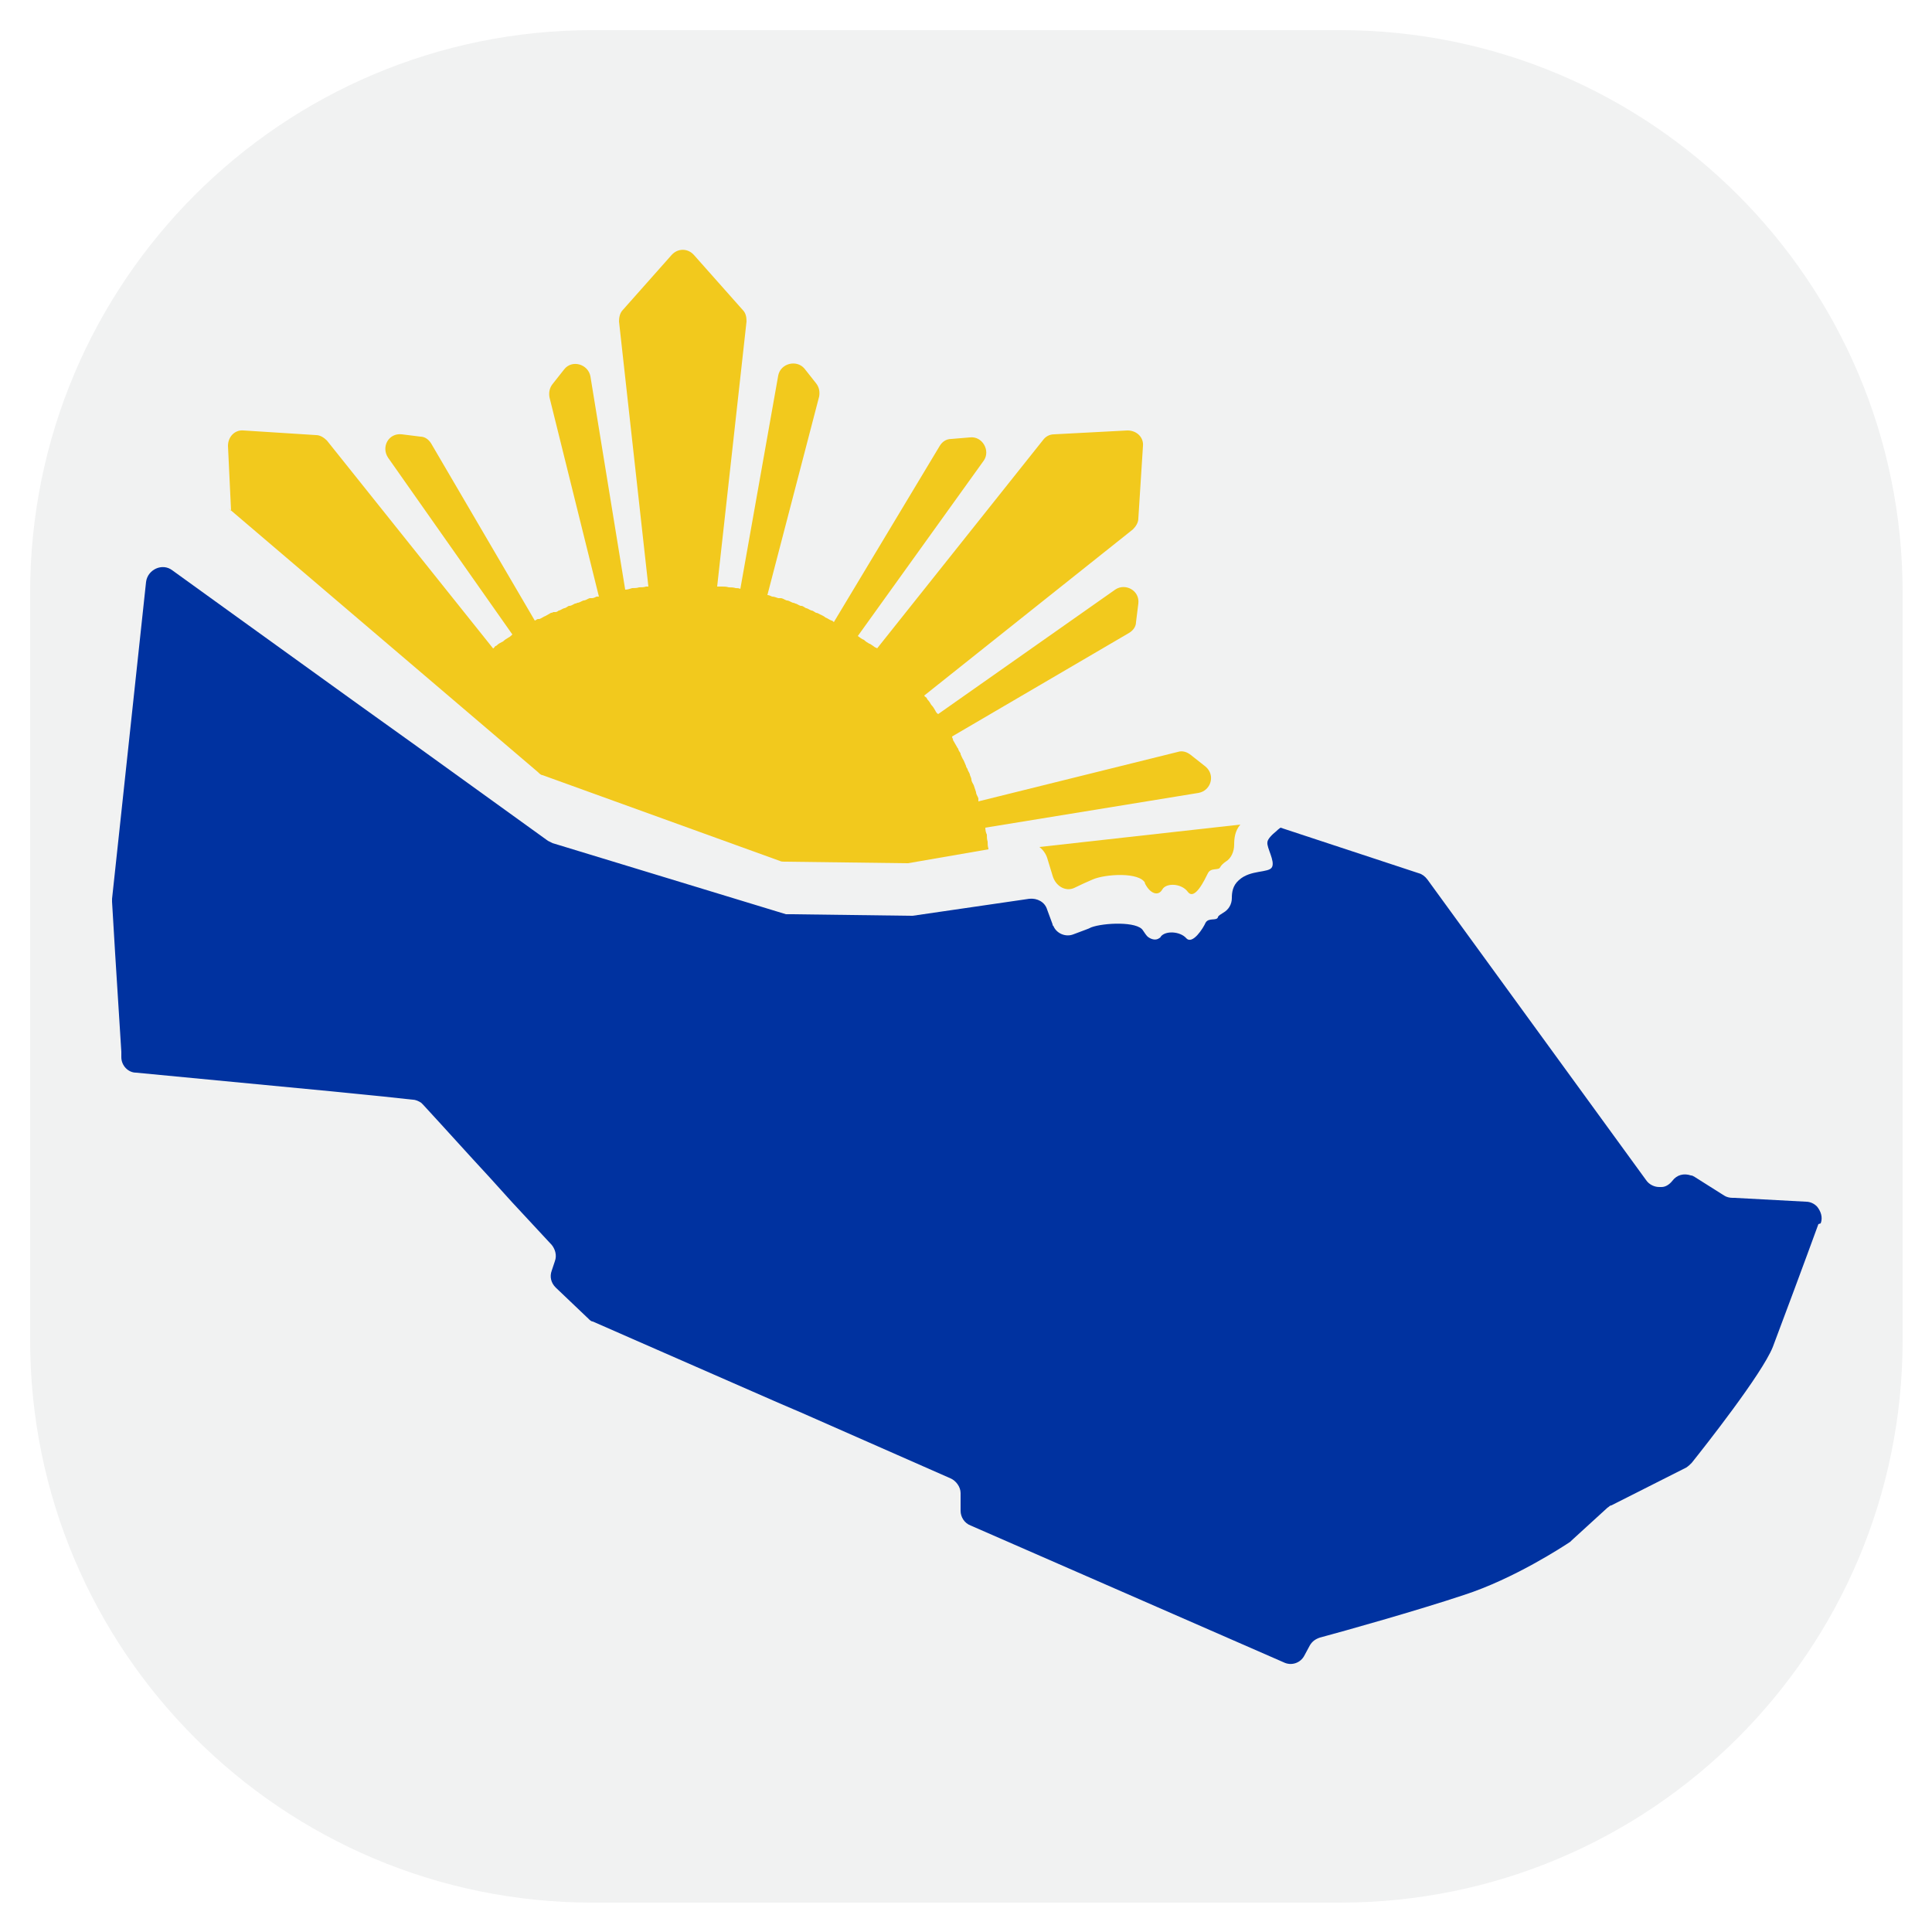
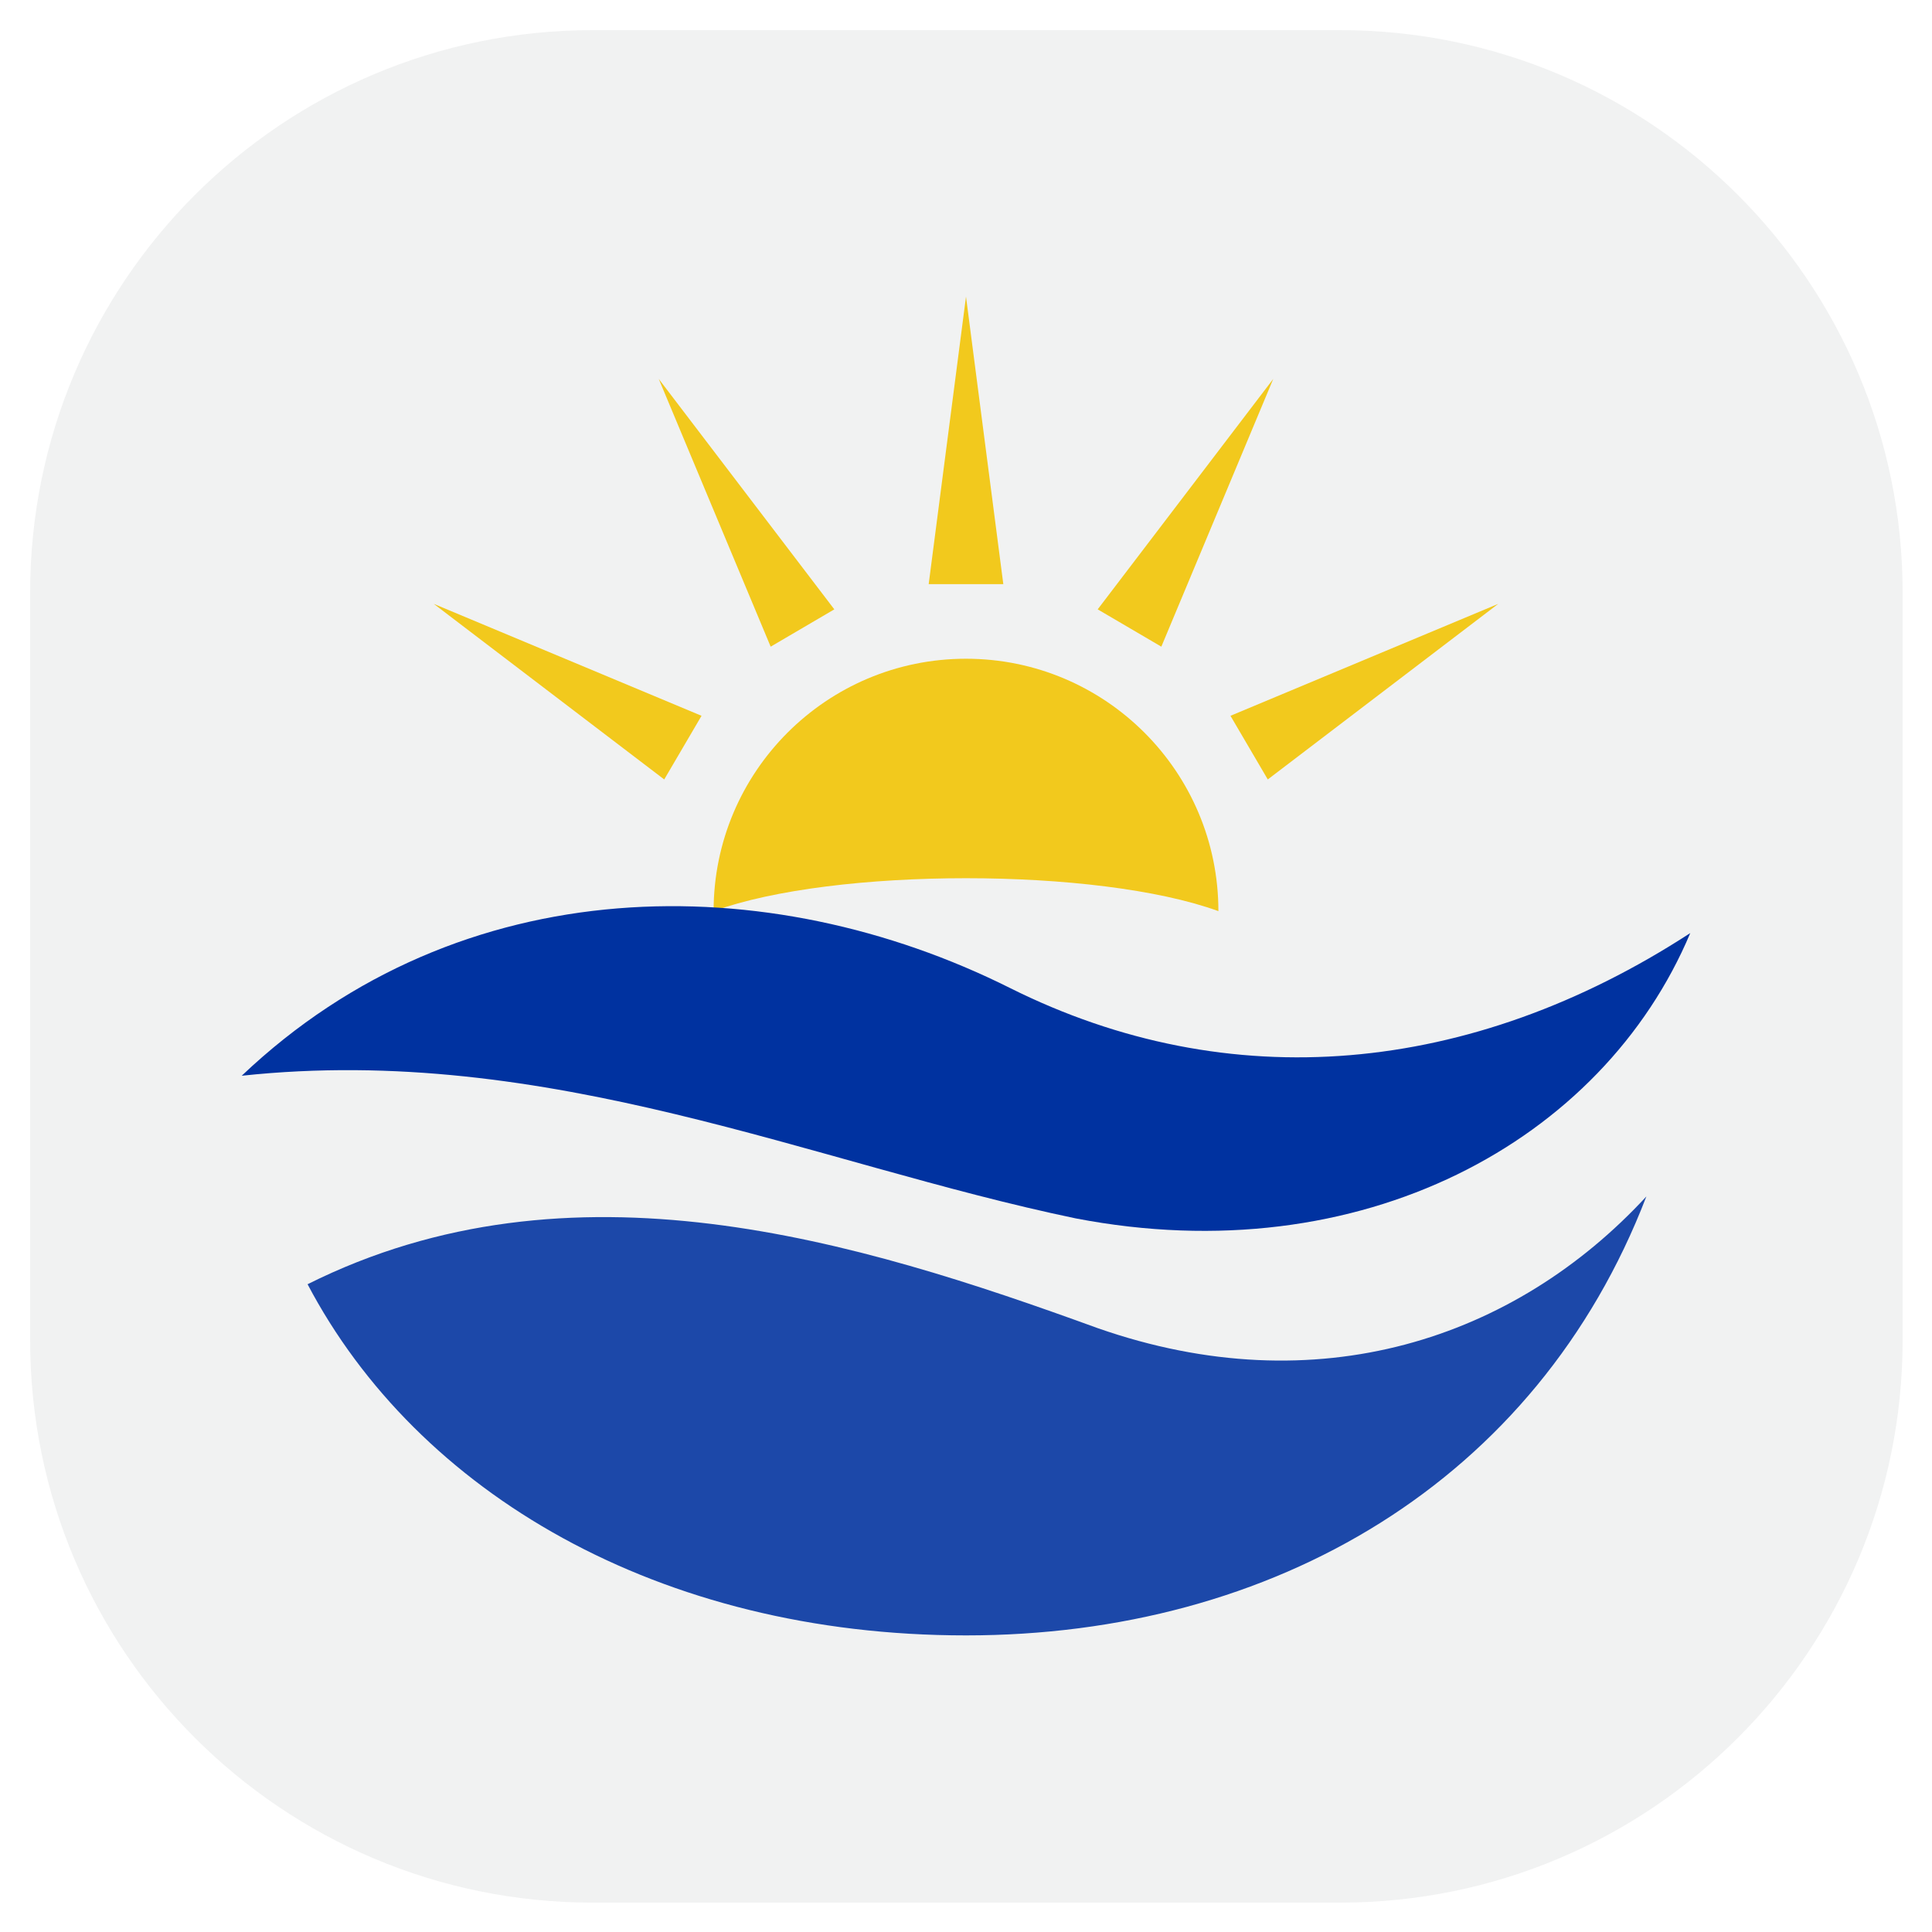
- <svg xmlns="http://www.w3.org/2000/svg" id="better-solano" version="1.1" viewBox="0 0 250 250">
-   <defs>
-     <style>
-       .st0 {
-         fill: #f2c91d;
-       }
- 
-       .st1 {
-         fill: #f1f2f2;
-       }
- 
-       .st2 {
-         fill: #0032a0;
-       }
-     </style>
-   </defs>
-   <rect class="st1" x="3.9" y="3.9" width="242.3" height="242.3" rx="72.8" ry="72.8" />
-   <g>
-     <path class="st0" d="M29.9,66.1l-.4-8.4c0-1.2.9-2.1,2-2l9.4.6c.5,0,1,.3,1.4.7l21.5,26.9c.1,0,.2-.2.3-.3,0,0,.1,0,.2-.1.2-.2.4-.3.6-.4,0,0,0,0,.2-.1.2-.2.5-.4.7-.5.2-.1.4-.3.5-.4l-16.1-22.9c-.9-1.4.1-3.2,1.8-3l2.4.3c.6,0,1.1.4,1.4.9l13.4,22.9c.1,0,.3-.2.4-.2,0,0,.1,0,.2,0,.3-.1.5-.3.8-.4.2-.1.5-.3.7-.4t0,0c0,0,.2,0,.3-.1,0,0,0,0,.1,0,0,0,.1,0,.2,0,.1,0,.3-.1.4-.2.2,0,.4-.2.7-.3.2,0,.4-.2.6-.3,0,0,0,0,.1,0,.2,0,.5-.2.7-.3,0,0,.2,0,.3-.1.3,0,.5-.2.8-.3.3,0,.5-.2.8-.3,0,0,.2,0,.3,0,.2,0,.4-.1.6-.2,0,0,.2,0,.3,0,0,0,0,0,0,0,0,0,0,0,0,0l-6.4-25.8c-.1-.6,0-1.2.4-1.7l1.5-1.9c1-1.3,3.1-.7,3.4.9l4.5,27.6h0c.3,0,.6-.1.9-.2,0,0,0,0,0,0,.3,0,.6,0,.9-.1.3,0,.6,0,.9-.1,0,0,.2,0,.3,0l-3.8-34.3c0-.5.1-1.1.5-1.5l6.3-7.1c.8-.9,2.1-.9,2.9,0l6.3,7.1c.4.4.5.9.5,1.5l-3.8,34.3c.2,0,.4,0,.6,0,.3,0,.6,0,.9.1.3,0,.6,0,.9.1,0,0,0,0,0,0,.2,0,.4,0,.6.1l4.9-27.6c.3-1.6,2.4-2.1,3.4-.9l1.5,1.9c.4.5.5,1.1.4,1.7l-6.7,25.7c.2,0,.4.1.6.2,0,0,0,0,0,0,.3,0,.5.1.8.2,0,0,.2,0,.3,0,.3,0,.5.2.8.3.3,0,.5.2.8.3,0,0,.2,0,.3.1.2,0,.4.2.7.3,0,0,0,0,.1,0,.2,0,.4.2.6.3.2,0,.4.2.7.3.2,0,.4.2.6.3.2,0,.3.1.5.2.2.1.5.2.7.4.3.1.5.3.8.4.1,0,.2.1.3.2l13.7-22.8c.3-.5.8-.9,1.5-.9l2.4-.2c1.6-.2,2.7,1.7,1.8,3l-16.3,22.7h0c.3.2.5.4.8.5.2.2.5.4.7.5,0,0,.1,0,.2.1.2.1.4.3.6.4,0,0,.1,0,.2.1,0,0,0,0,0,0t0,0l21.5-27c.3-.4.8-.7,1.4-.7l9.5-.5c1.2,0,2.1.9,2,2l-.6,9.4c0,.5-.3,1-.7,1.4l-27,21.5c0,.1.2.2.3.3,0,0,0,0,.1.2.2.2.4.5.5.7.2.2.4.5.5.7,0,0,0,0,0,0,.1.2.2.4.4.5h0l22.9-16.1c1.3-.9,3.2.1,3,1.8l-.3,2.4c0,.6-.4,1.1-.9,1.4l-22.9,13.4c0,0,0,.2.1.3,0,0,0,.2.1.3.1.2.3.5.4.7,0,0,.1.2.2.3,0,.2.2.4.3.6,0,0,0,0,0,.1.1.2.2.5.4.8.1.2.2.5.3.7,0,.1.1.3.2.4,0,.2.2.4.3.7,0,0,0,0,0,0,0,.2.2.4.2.7,0,.2.2.5.3.7.1.3.2.6.3.9,0,.3.2.5.3.8,0,0,0,.1,0,.2,0,0,0,.1,0,.2l25.8-6.4c.6-.2,1.2,0,1.7.4l1.9,1.5c1.3,1.1.7,3.1-.9,3.4l-27.6,4.5h0c0,.4.1.7.2.9,0,0,0,0,0,0,0,.3,0,.6.1.9,0,.3,0,.6.1.9,0,0,0,0,0,.1l-10.4,1.8c-.1,0-.2,0-.3,0l-15.7-.2c-.2,0-.4,0-.6-.1l-30.7-11.1c-.2,0-.4-.2-.6-.4l-40-34.1Z" />
-     <path class="st0" d="M148.2,114.3c-.7-1.5-5.2-1.2-6.8-.5-.7.3-1.6.7-2.4,1.1-1.1.5-2.4-.2-2.8-1.6l-.7-2.3c-.2-.6-.6-1.1-1-1.4l26-2.9c-.7.8-.8,1.8-.8,2.6,0,.9-.4,1.8-1.1,2.2-.3.2-.6.5-.7.7-.2.5-1.2,0-1.6.8-.4.8-1.7,3.6-2.6,2.4-.8-1.1-2.8-1.2-3.3-.3s-1.6.6-2.3-.9Z" />
-     <path class="st2" d="M235.3,158.4c-1.6,4.4-4.8,13-5.9,15.9-1.4,3.5-8.9,13-10.5,15-.2.2-.4.4-.7.6l-9.7,4.9c-.2,0-.3.2-.5.3l-4.6,4.2c0,0-.1.1-.2.2-.9.6-7.3,4.8-13.8,6.9-6,2-15.6,4.7-18.6,5.5-.6.2-1,.5-1.3,1l-.7,1.3c-.5,1-1.7,1.4-2.7.9l-40.5-17.7c-.8-.3-1.3-1.1-1.3-1.9v-2.3c0-.8-.6-1.6-1.3-1.9l-19.3-8.5-2.8-1.2-4.8-2.1-13.7-6-4.1-1.8-1.6-.7c-.2,0-.4-.2-.6-.4l-2.1-2-2.1-2c-.6-.6-.8-1.4-.5-2.2l.4-1.2c.3-.8,0-1.6-.4-2.1l-5.2-5.6-2.8-3.1-2.3-2.5-4.1-4.5-2.2-2.4c0,0-.2-.2-.3-.3-.3-.2-.7-.4-1.1-.4l-3.7-.4-7-.7-25.1-2.4c-1,0-1.9-.9-1.9-2v-.7s-.8-12.7-.8-12.7l-.4-6.7c0-.1,0-.2,0-.4l1-9.3,3.4-31.7c.2-1.6,2.1-2.5,3.4-1.5l7.9,5.7,16.1,11.6,7.4,5.3,17.2,12.4c.2.1.4.2.6.3l30.2,9.2c.2,0,.4,0,.6,0l15.5.2c.1,0,.2,0,.3,0l15.1-2.2c1-.1,2,.4,2.3,1.4l.7,1.9c0,0,0,.2.1.2.4,1,1.6,1.5,2.6,1.1.5-.2,1.1-.4,1.6-.6.3-.1.5-.2.7-.3,1.6-.6,6-.8,6.7.4.2.3.4.6.6.8.5.4,1.1.5,1.5.2,0,0,.2-.1.2-.2.6-.8,2.5-.7,3.3.2.8.9,2.2-1.3,2.5-2,.4-.7,1.4-.2,1.6-.7,0-.2.4-.4.7-.6.7-.4,1.1-1.1,1.1-1.9,0-.7.1-1.6.9-2.3,1.5-1.4,3.9-.9,4.3-1.7.4-.8-.7-2.5-.6-3.2,0-.4.6-1,1.1-1.4.3-.3.6-.5.6-.5l17.9,5.9c.4.1.8.4,1.1.8l28.3,38.9c.4.6,1.1.9,1.7.9s.2,0,.3,0c.5,0,1-.3,1.4-.8.6-.8,1.5-1,2.4-.7.2,0,.3.1.5.2l3.8,2.4c.3.2.7.3,1.1.3h.2s9.3.5,9.3.5c.6,0,1.1.3,1.4.6.5.6.8,1.4.5,2.2Z" />
+ <svg xmlns="http://www.w3.org/2000/svg" id="better-rosales-favicon" version="1.1" viewBox="0 0 250 250">
+   <rect fill="#f1f2f2" x="3.9" y="3.9" width="242.3" height="242.3" rx="72.8" ry="72.8" />
+   <g transform="translate(125, 125) scale(1.42) translate(-82, -79)">
+     <g fill="#f2c91d">
+       <path d="M54.5,62.0 L33.5,46.0 L57.9,56.2 Z" />
+       <path d="M64.2,49.9 L54.0,25.5 L70.0,46.5 Z" />
+       <path d="M78.6,44.2 L82.0,18.0 L85.4,44.2 Z" />
+       <path d="M94.0,46.5 L110.0,25.5 L99.8,49.9 Z" />
+       <path d="M106.1,56.2 L130.5,46.0 L109.5,62.0 Z" />
+       <path d="M59,74 A23,23 0 0,1 105,74 C94,70 70,70 59,74 Z" />
+     </g>
+     <path fill="#0032a0" d="M16,89 C36,70 64,70 86,81 C106,91 128,89 148,76 C140,95 118,107 92,102 C68,97 44,86 16,89 Z" />
+     <path fill="#0032a0" fill-opacity="0.88" d="M22,108 C46,96 72,104 94,112 C114,119 132,113 144,100 C134,126 110,140 82,140 C54,140 32,127 22,108 Z" />
  </g>
</svg>
